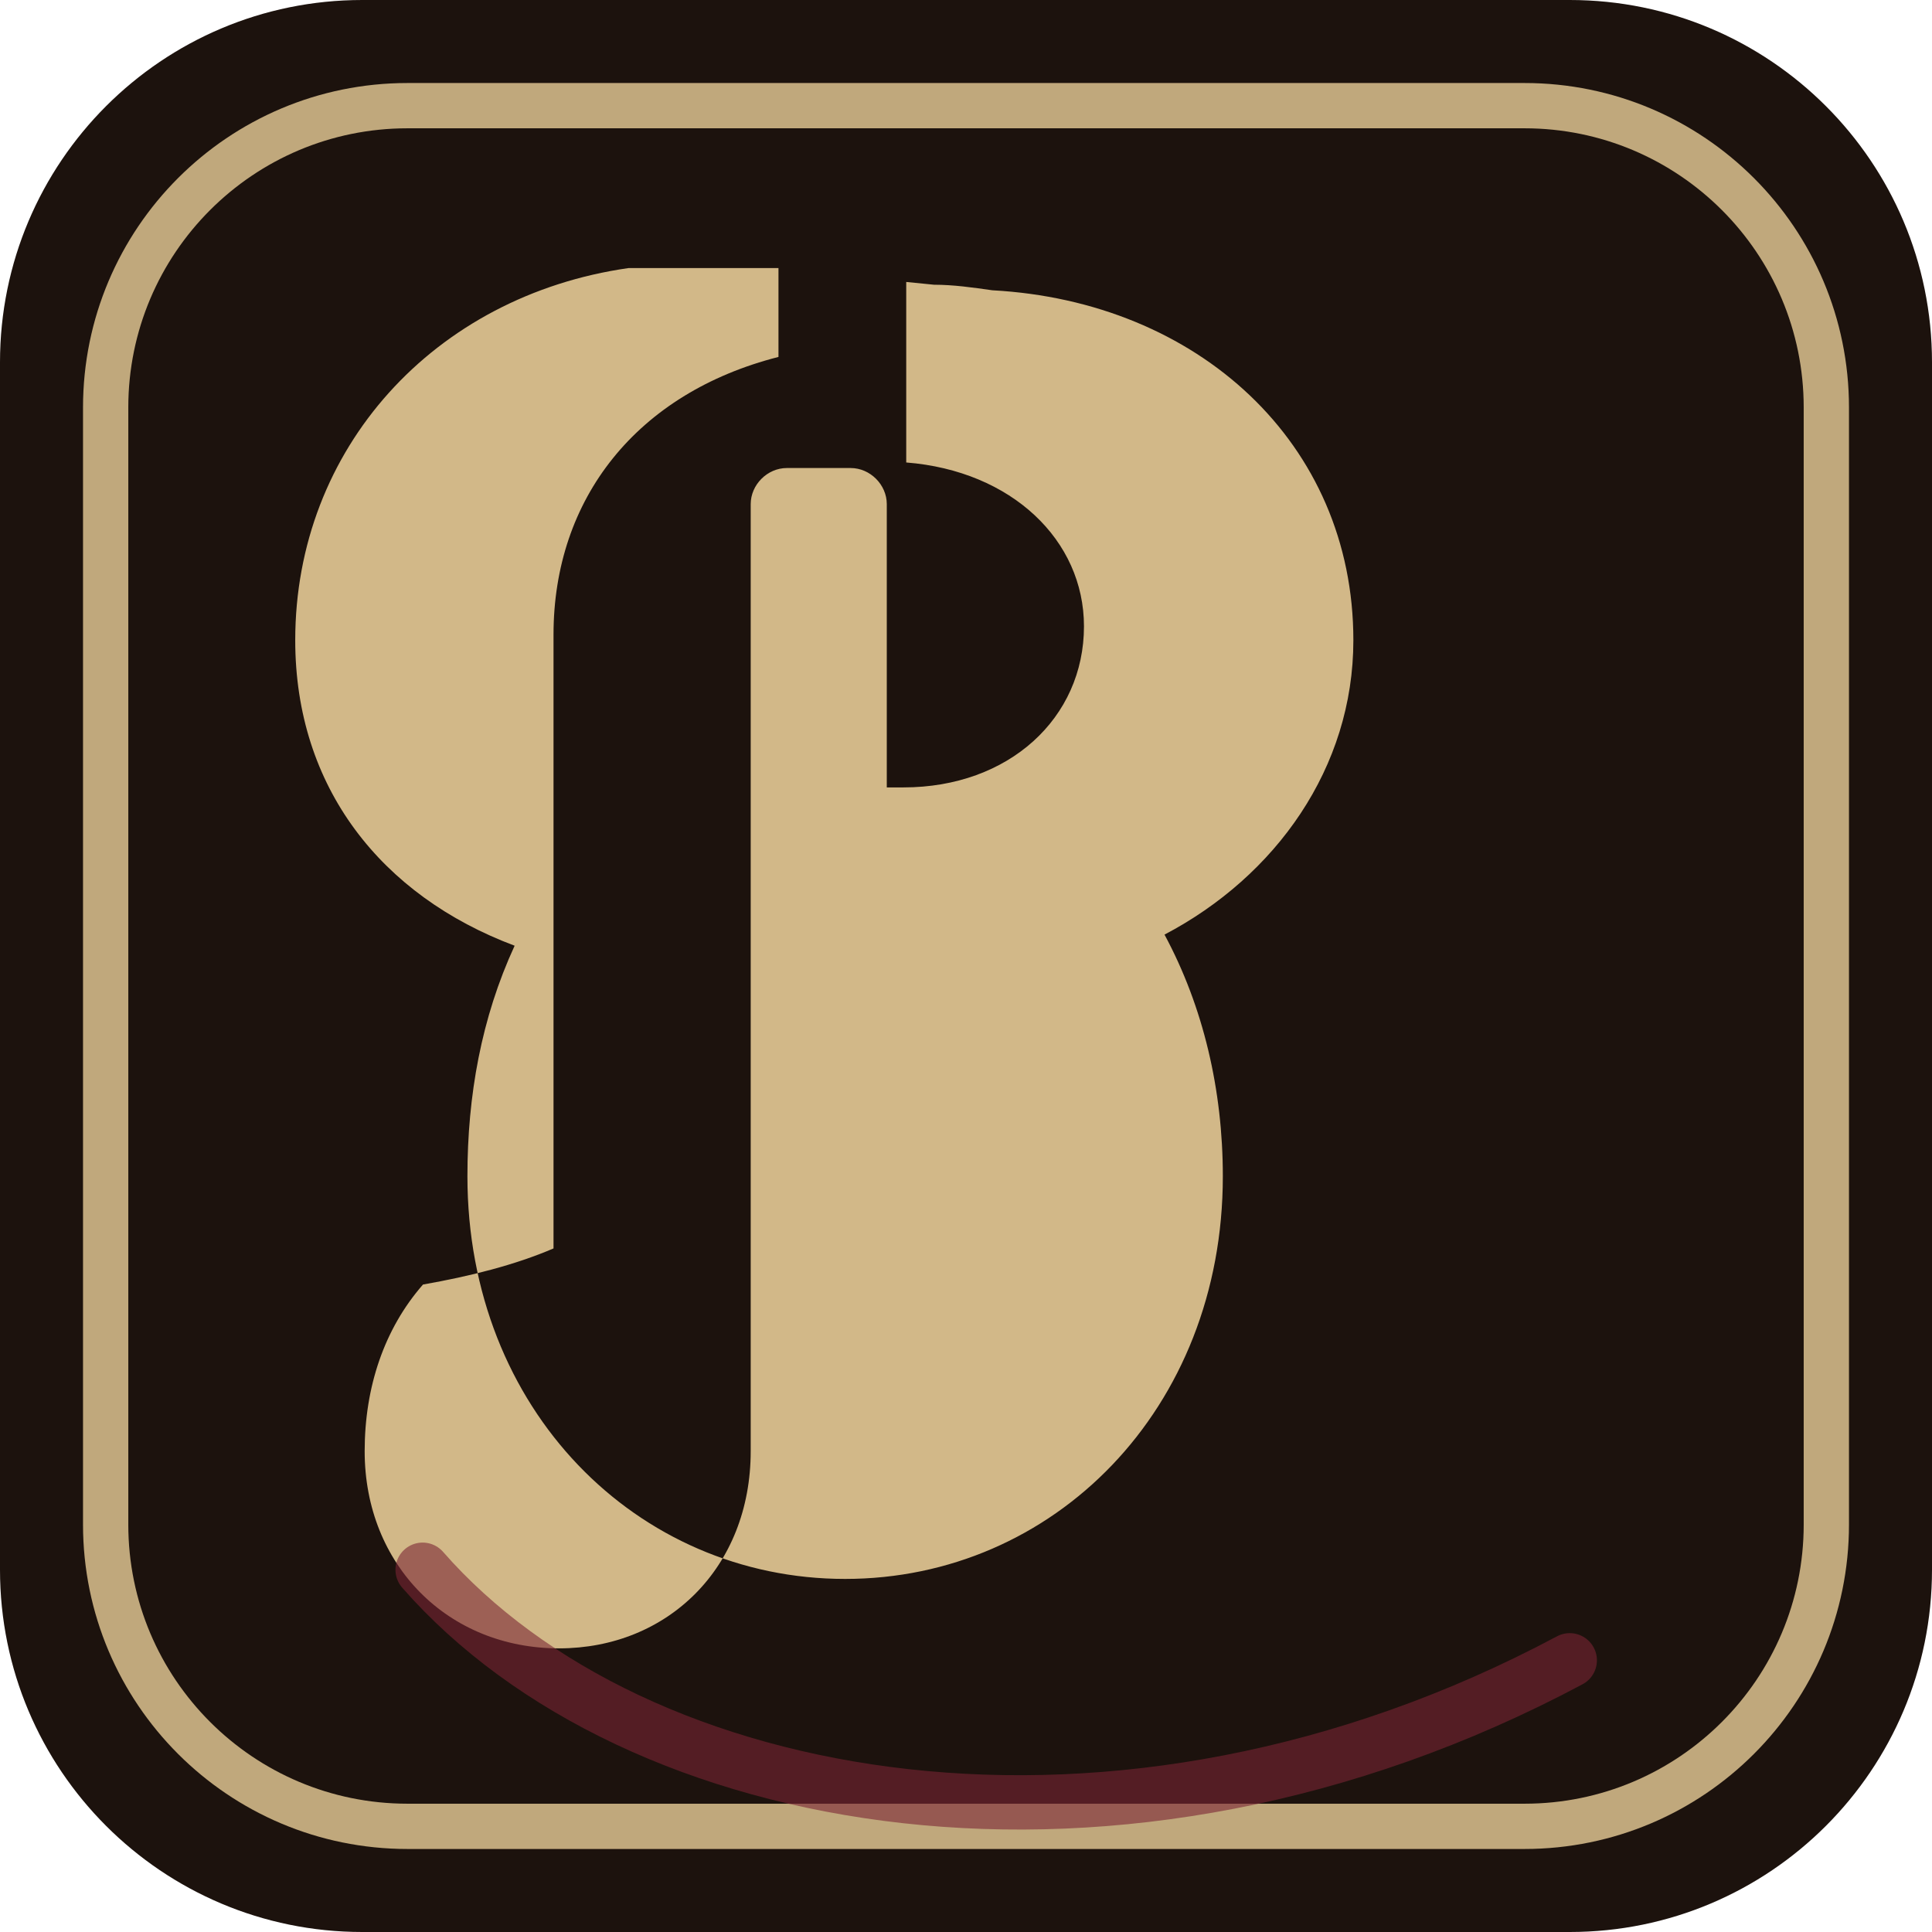
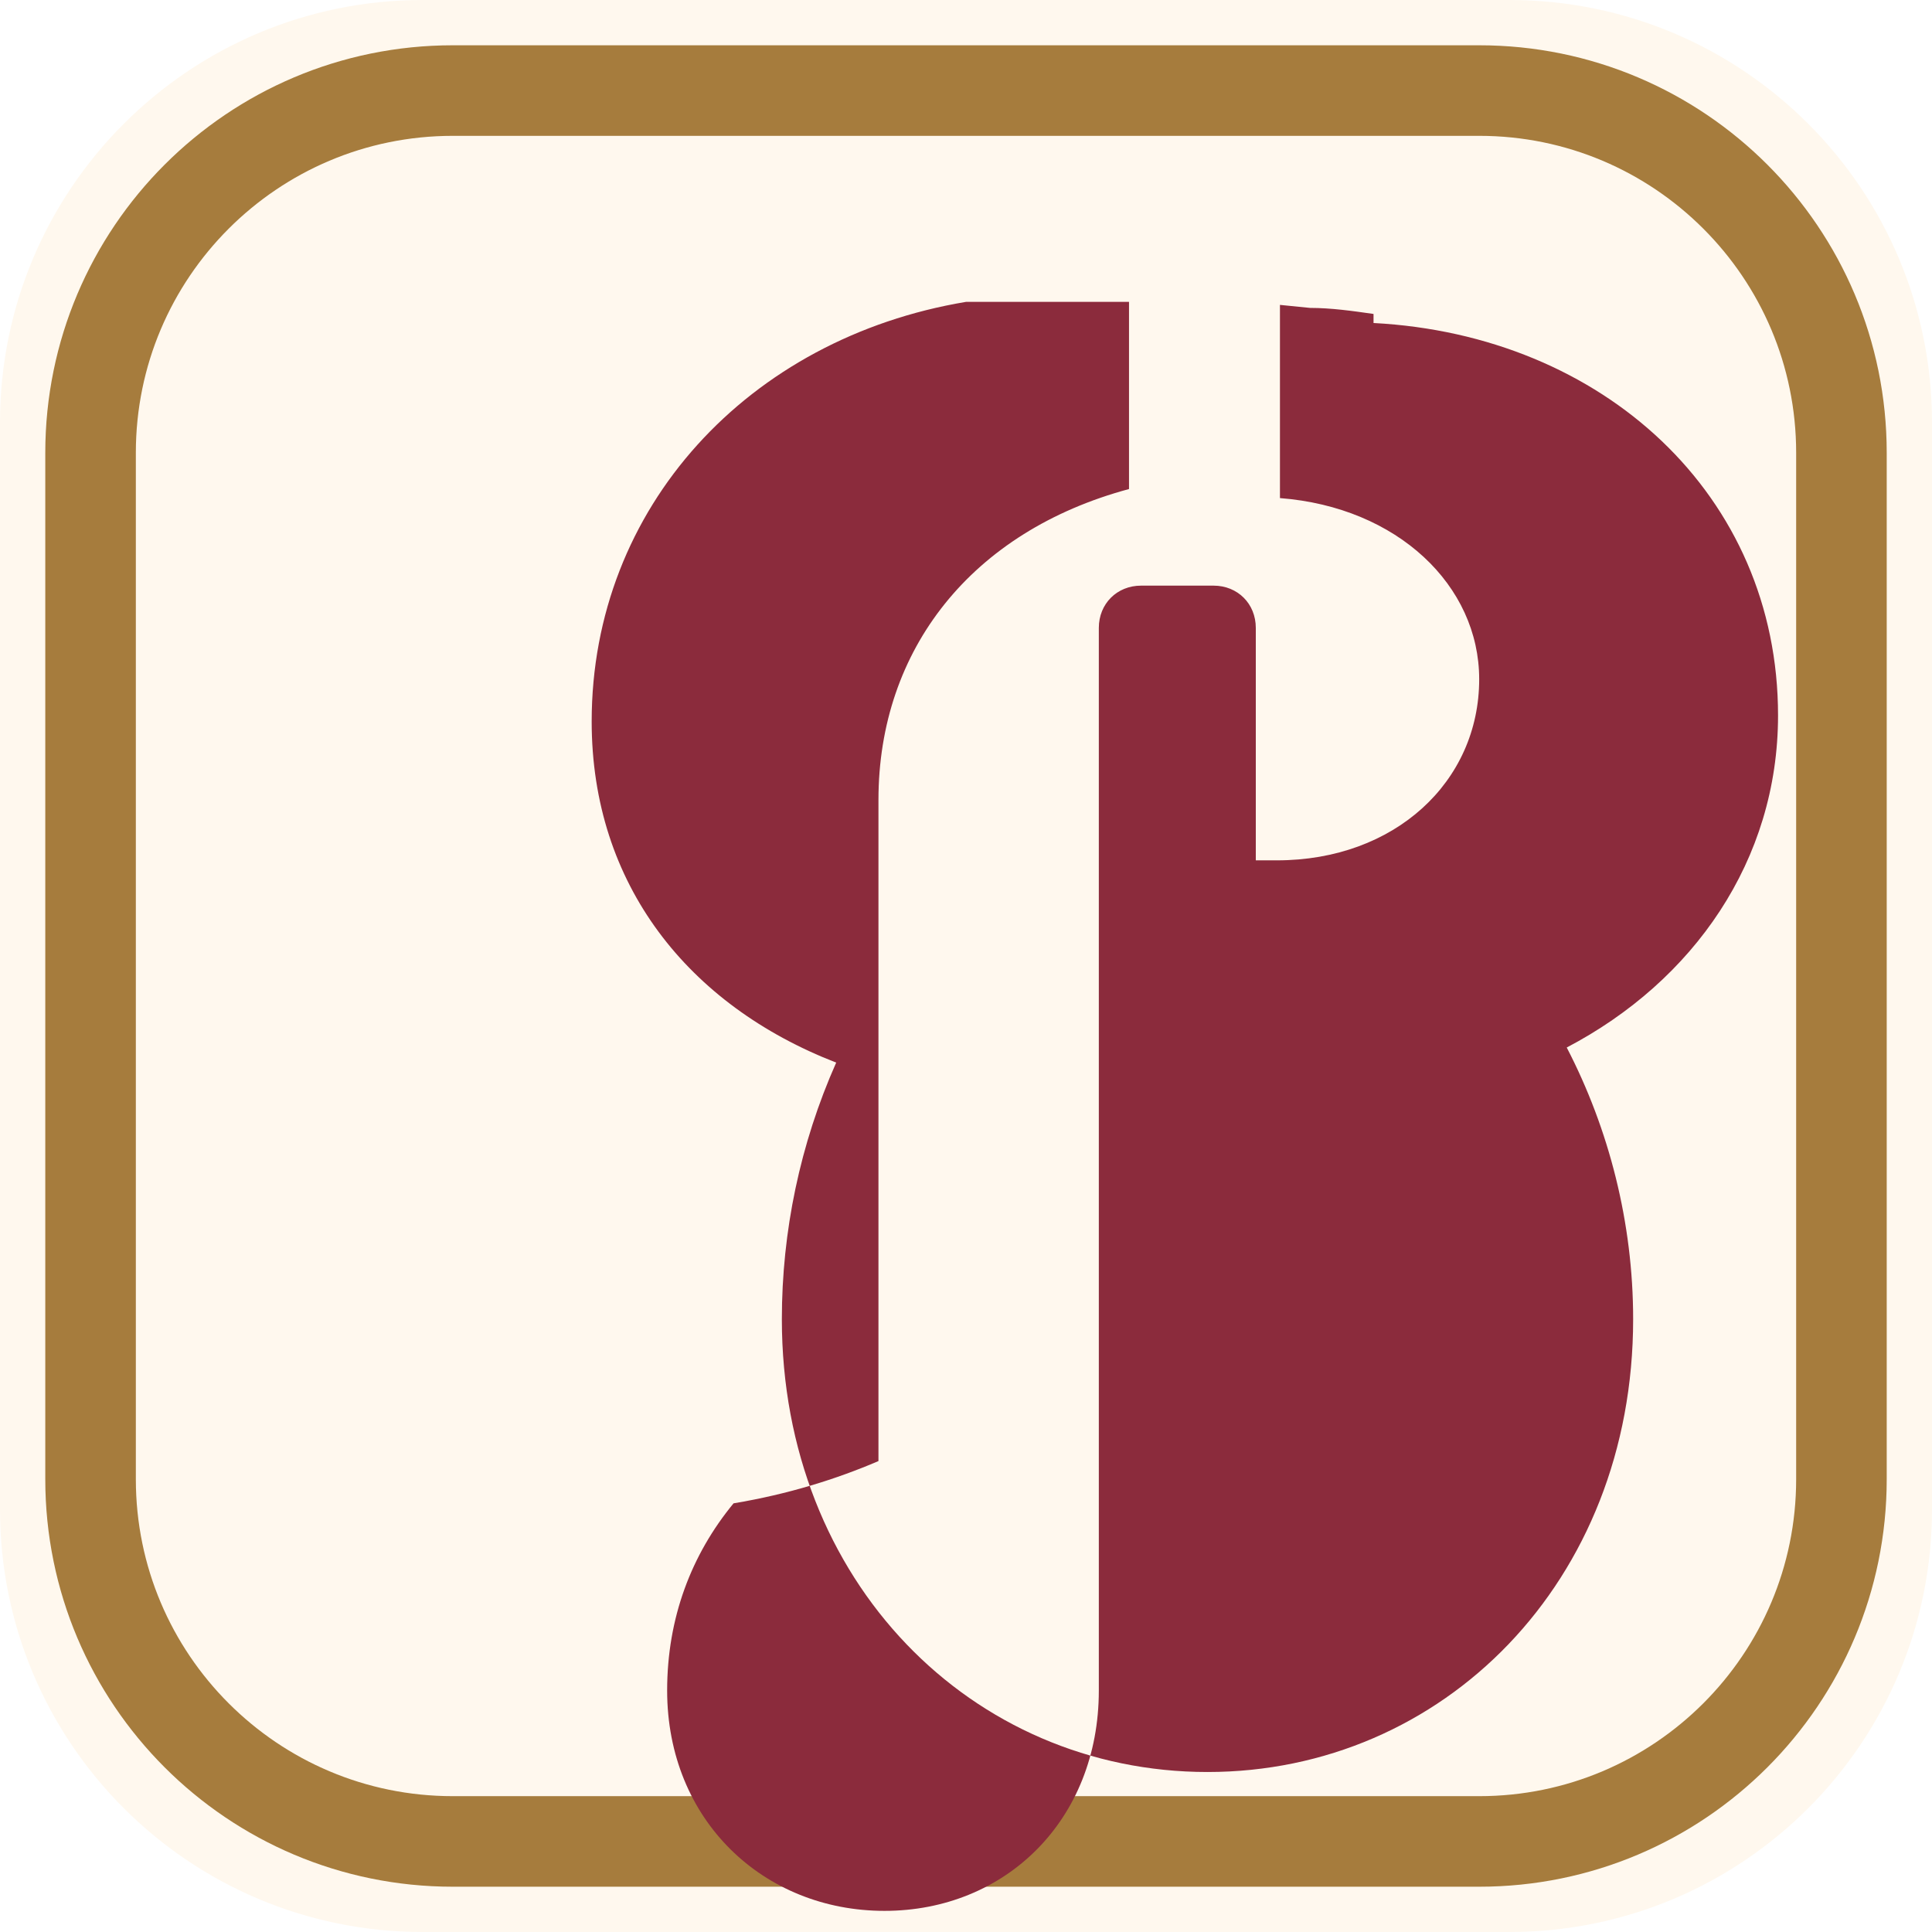
<svg xmlns="http://www.w3.org/2000/svg" viewBox="0 0 64 64" fill="none">
-   <rect width="64" height="64" rx="12" fill="#1c120d" />
-   <rect x="3.5" y="3.5" width="57" height="57" rx="10" stroke="#d2b888" stroke-width="1.5" opacity="0.9" />
-   <path d="M33.5 14c-7 1-12 6.5-12 13.4 0 5.3 3.1 9.2 7.9 11-1.2 2.6-1.7 5.4-1.7 8.3 0 8.4 6.1 14.5 13.6 14.5S54.9 55.1 54.9 46.7c0-3.1-.7-6.1-2.1-8.7 4-2.1 6.8-6 6.8-10.6 0-7.1-5.6-12.2-13-12.6V14.8c-.7-.1-1.4-.2-2.1-.2l-1-.1V21c3.8.3 6.4 2.8 6.4 5.9 0 3.3-2.7 5.8-6.5 5.8h-.6V22.5c0-.7-.6-1.3-1.3-1.3h-2.3c-.7 0-1.3.6-1.3 1.3v34.1c0 4.2-3 7.1-6.9 7.1-4 0-7-3-7-7.1 0-2.3.7-4.4 2.1-6 1.7-.3 3.3-.7 4.7-1.3V27.2c0-4.9 3-8.7 8.1-10V14z" fill="#d2b888" transform="translate(-10 -4) scale(0.92)" />
-   <path d="M14 52c7 8 23 11 38 3" stroke="#7a2433" stroke-width="1.8" stroke-linecap="round" opacity="0.6" />
+   <rect width="64" height="64" rx="14" fill="#FFF8EE" />
+   <rect x="3" y="3" width="58" height="58" rx="12" stroke="#A67C3D" stroke-width="3" fill="none" />
+   <path d="M32 10c-7.2 1.2-12.4 6.8-12.4 13.9 0 5.4 3.2 9.4 8.1 11.3-1.2 2.7-1.8 5.6-1.8 8.5 0 8.7 6.3 15 14.1 15S54.1 52.4 54.1 43.7c0-3.2-.8-6.3-2.2-9 4.2-2.2 7-6.2 7-11 0-7.3-5.8-12.6-13.4-13V10.4c-.7-.1-1.4-.2-2.1-.2l-1-.1v6.4c3.9.3 6.6 2.9 6.6 6 0 3.4-2.8 6-6.7 6h-.7V20.8c0-.8-.6-1.4-1.4-1.4h-2.4c-.8 0-1.4.6-1.4 1.4v35.2c0 4.3-3.1 7.3-7.1 7.3s-7.2-3-7.2-7.3c0-2.4.8-4.5 2.2-6.2 1.8-.3 3.4-.8 4.8-1.4V26.5c0-5 3.1-8.9 8.3-10.3V10z" fill="#8B2B3C" />
</svg>
